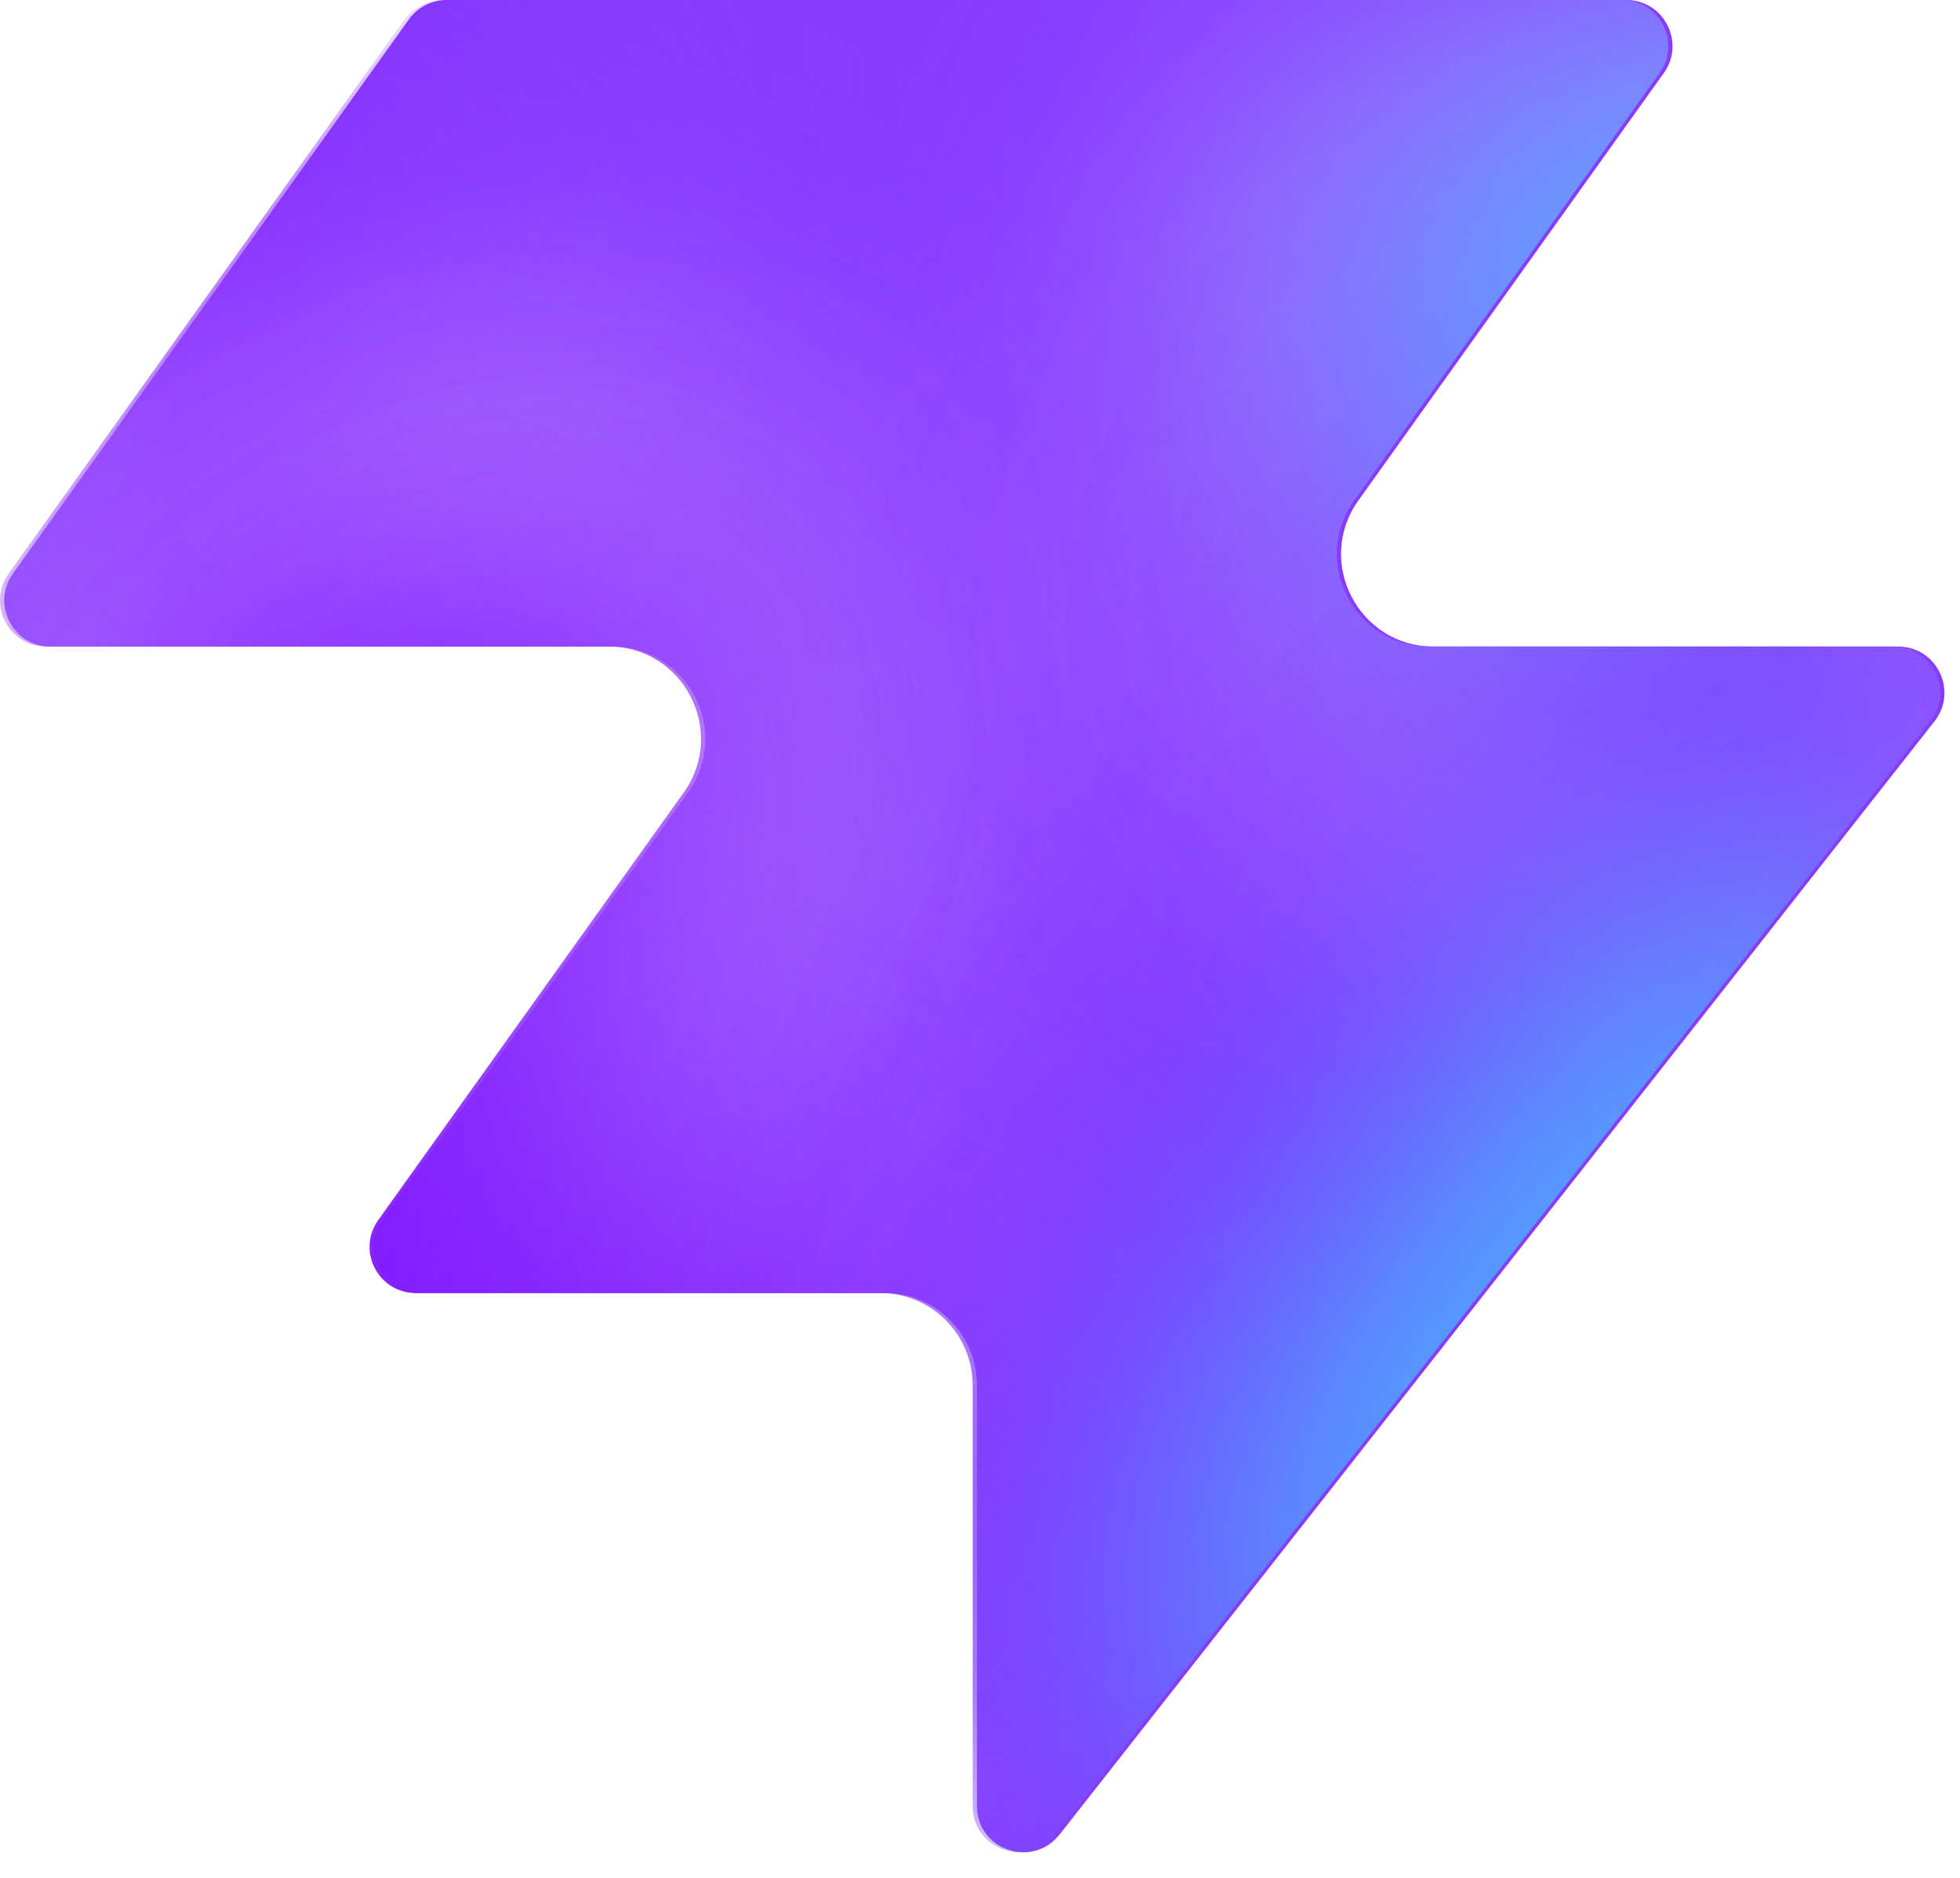
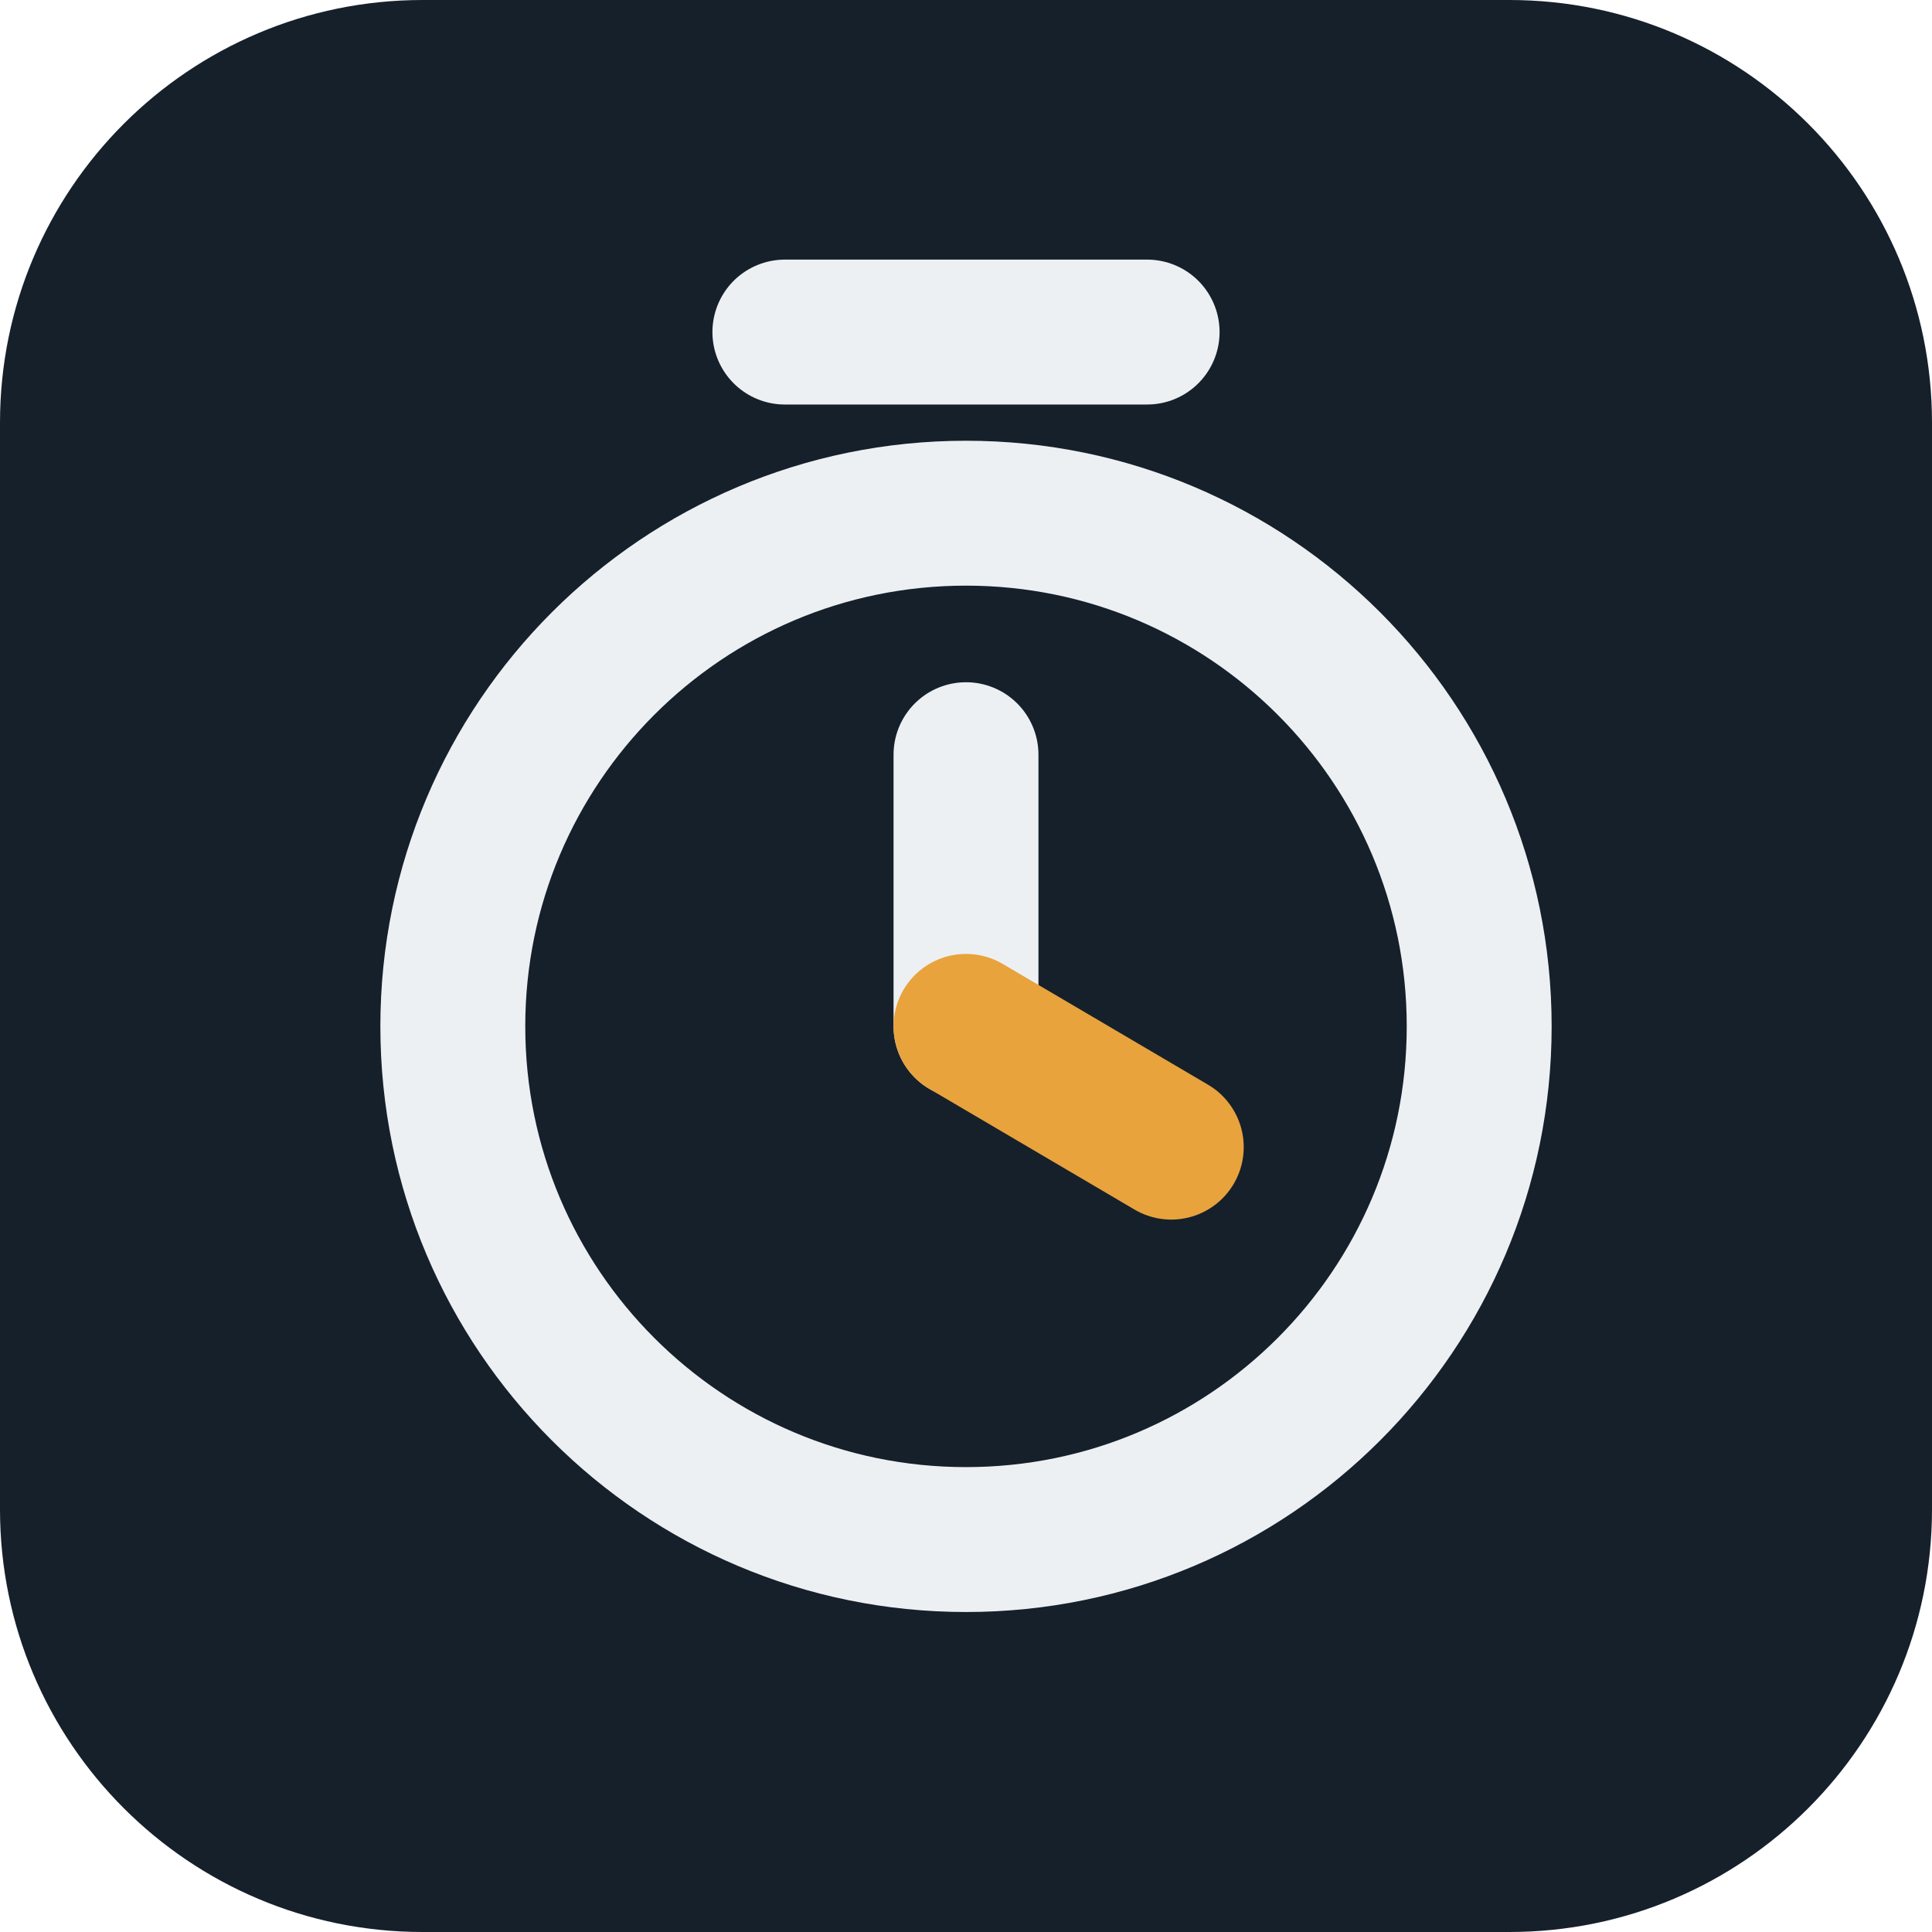
- <svg xmlns="http://www.w3.org/2000/svg" width="48" height="46" fill="none" viewBox="0 0 48 46">
-   <path fill="#863bff" d="M25.946 44.938c-.664.845-2.021.375-2.021-.698V33.937a2.26 2.26 0 0 0-2.262-2.262H10.287c-.92 0-1.456-1.04-.92-1.788l7.48-10.471c1.07-1.497 0-3.578-1.842-3.578H1.237c-.92 0-1.456-1.04-.92-1.788L10.013.474c.214-.297.556-.474.92-.474h28.894c.92 0 1.456 1.04.92 1.788l-7.48 10.471c-1.07 1.498 0 3.579 1.842 3.579h11.377c.943 0 1.473 1.088.89 1.83L25.947 44.94z" style="fill:#863bff;fill:color(display-p3 .525 .23 1);fill-opacity:1" />
-   <mask id="a" width="48" height="46" x="0" y="0" maskUnits="userSpaceOnUse" style="mask-type:alpha">
-     <path fill="#000" d="M25.842 44.938c-.664.844-2.021.375-2.021-.698V33.937a2.26 2.26 0 0 0-2.262-2.262H10.183c-.92 0-1.456-1.04-.92-1.788l7.48-10.471c1.07-1.498 0-3.579-1.842-3.579H1.133c-.92 0-1.456-1.04-.92-1.787L9.91.473c.214-.297.556-.474.92-.474h28.894c.92 0 1.456 1.04.92 1.788l-7.48 10.471c-1.07 1.498 0 3.578 1.842 3.578h11.377c.943 0 1.473 1.088.89 1.832L25.843 44.94z" style="fill:#000;fill-opacity:1" />
-   </mask>
-   <g mask="url(#a)">
-     <g filter="url(#b)">
-       <ellipse cx="5.508" cy="14.704" fill="#ede6ff" rx="5.508" ry="14.704" style="fill:#ede6ff;fill:color(display-p3 .927 .903 1);fill-opacity:1" transform="matrix(.00324 1 1 -.00324 -4.47 31.516)" />
-     </g>
-     <g filter="url(#c)">
-       <ellipse cx="10.399" cy="29.851" fill="#ede6ff" rx="10.399" ry="29.851" style="fill:#ede6ff;fill:color(display-p3 .927 .903 1);fill-opacity:1" transform="matrix(.00324 1 1 -.00324 -39.328 7.883)" />
-     </g>
-     <g filter="url(#d)">
-       <ellipse cx="5.508" cy="30.487" fill="#7e14ff" rx="5.508" ry="30.487" style="fill:#7e14ff;fill:color(display-p3 .492 .077 1);fill-opacity:1" transform="rotate(89.814 -25.913 -14.639)scale(1 -1)" />
-     </g>
-     <g filter="url(#e)">
-       <ellipse cx="5.508" cy="30.599" fill="#7e14ff" rx="5.508" ry="30.599" style="fill:#7e14ff;fill:color(display-p3 .492 .077 1);fill-opacity:1" transform="rotate(89.814 -32.644 -3.334)scale(1 -1)" />
-     </g>
-     <g filter="url(#f)">
-       <ellipse cx="5.508" cy="30.599" fill="#7e14ff" rx="5.508" ry="30.599" style="fill:#7e14ff;fill:color(display-p3 .492 .077 1);fill-opacity:1" transform="matrix(.00324 1 1 -.00324 -34.34 30.47)" />
-     </g>
-     <g filter="url(#g)">
-       <ellipse cx="14.072" cy="22.078" fill="#ede6ff" rx="14.072" ry="22.078" style="fill:#ede6ff;fill:color(display-p3 .927 .903 1);fill-opacity:1" transform="rotate(93.35 24.506 48.493)scale(-1 1)" />
-     </g>
-     <g filter="url(#h)">
-       <ellipse cx="3.47" cy="21.501" fill="#7e14ff" rx="3.47" ry="21.501" style="fill:#7e14ff;fill:color(display-p3 .492 .077 1);fill-opacity:1" transform="rotate(89.009 28.708 47.59)scale(-1 1)" />
-     </g>
-     <g filter="url(#i)">
-       <ellipse cx="3.47" cy="21.501" fill="#7e14ff" rx="3.47" ry="21.501" style="fill:#7e14ff;fill:color(display-p3 .492 .077 1);fill-opacity:1" transform="rotate(89.009 28.708 47.59)scale(-1 1)" />
-     </g>
-     <g filter="url(#j)">
-       <ellipse cx=".387" cy="8.972" fill="#7e14ff" rx="4.407" ry="29.108" style="fill:#7e14ff;fill:color(display-p3 .492 .077 1);fill-opacity:1" transform="rotate(39.51 .387 8.972)" />
-     </g>
-     <g filter="url(#k)">
-       <ellipse cx="47.523" cy="-6.092" fill="#7e14ff" rx="4.407" ry="29.108" style="fill:#7e14ff;fill:color(display-p3 .492 .077 1);fill-opacity:1" transform="rotate(37.892 47.523 -6.092)" />
-     </g>
-     <g filter="url(#l)">
-       <ellipse cx="41.412" cy="6.333" fill="#47bfff" rx="5.971" ry="9.665" style="fill:#47bfff;fill:color(display-p3 .28 .748 1);fill-opacity:1" transform="rotate(37.892 41.412 6.333)" />
-     </g>
-     <g filter="url(#m)">
-       <ellipse cx="-1.879" cy="38.332" fill="#7e14ff" rx="4.407" ry="29.108" style="fill:#7e14ff;fill:color(display-p3 .492 .077 1);fill-opacity:1" transform="rotate(37.892 -1.88 38.332)" />
-     </g>
-     <g filter="url(#n)">
-       <ellipse cx="-1.879" cy="38.332" fill="#7e14ff" rx="4.407" ry="29.108" style="fill:#7e14ff;fill:color(display-p3 .492 .077 1);fill-opacity:1" transform="rotate(37.892 -1.88 38.332)" />
-     </g>
-     <g filter="url(#o)">
-       <ellipse cx="35.651" cy="29.907" fill="#7e14ff" rx="4.407" ry="29.108" style="fill:#7e14ff;fill:color(display-p3 .492 .077 1);fill-opacity:1" transform="rotate(37.892 35.651 29.907)" />
-     </g>
-     <g filter="url(#p)">
-       <ellipse cx="38.418" cy="32.4" fill="#47bfff" rx="5.971" ry="15.297" style="fill:#47bfff;fill:color(display-p3 .28 .748 1);fill-opacity:1" transform="rotate(37.892 38.418 32.4)" />
-     </g>
-   </g>
-   <defs>
-     <filter id="b" width="60.045" height="41.654" x="-19.77" y="16.149" color-interpolation-filters="sRGB" filterUnits="userSpaceOnUse">
-       <feFlood flood-opacity="0" result="BackgroundImageFix" />
-       <feBlend in="SourceGraphic" in2="BackgroundImageFix" result="shape" />
-       <feGaussianBlur result="effect1_foregroundBlur_2002_17158" stdDeviation="7.659" />
-     </filter>
-     <filter id="c" width="90.34" height="51.437" x="-54.613" y="-7.533" color-interpolation-filters="sRGB" filterUnits="userSpaceOnUse">
-       <feFlood flood-opacity="0" result="BackgroundImageFix" />
-       <feBlend in="SourceGraphic" in2="BackgroundImageFix" result="shape" />
-       <feGaussianBlur result="effect1_foregroundBlur_2002_17158" stdDeviation="7.659" />
-     </filter>
-     <filter id="d" width="79.355" height="29.4" x="-49.64" y="2.03" color-interpolation-filters="sRGB" filterUnits="userSpaceOnUse">
-       <feFlood flood-opacity="0" result="BackgroundImageFix" />
-       <feBlend in="SourceGraphic" in2="BackgroundImageFix" result="shape" />
-       <feGaussianBlur result="effect1_foregroundBlur_2002_17158" stdDeviation="4.596" />
-     </filter>
-     <filter id="e" width="79.579" height="29.4" x="-45.045" y="20.029" color-interpolation-filters="sRGB" filterUnits="userSpaceOnUse">
-       <feFlood flood-opacity="0" result="BackgroundImageFix" />
-       <feBlend in="SourceGraphic" in2="BackgroundImageFix" result="shape" />
-       <feGaussianBlur result="effect1_foregroundBlur_2002_17158" stdDeviation="4.596" />
-     </filter>
-     <filter id="f" width="79.579" height="29.4" x="-43.513" y="21.178" color-interpolation-filters="sRGB" filterUnits="userSpaceOnUse">
-       <feFlood flood-opacity="0" result="BackgroundImageFix" />
-       <feBlend in="SourceGraphic" in2="BackgroundImageFix" result="shape" />
-       <feGaussianBlur result="effect1_foregroundBlur_2002_17158" stdDeviation="4.596" />
-     </filter>
-     <filter id="g" width="74.749" height="58.852" x="15.756" y="-17.901" color-interpolation-filters="sRGB" filterUnits="userSpaceOnUse">
-       <feFlood flood-opacity="0" result="BackgroundImageFix" />
-       <feBlend in="SourceGraphic" in2="BackgroundImageFix" result="shape" />
-       <feGaussianBlur result="effect1_foregroundBlur_2002_17158" stdDeviation="7.659" />
-     </filter>
-     <filter id="h" width="61.377" height="25.362" x="23.548" y="2.284" color-interpolation-filters="sRGB" filterUnits="userSpaceOnUse">
-       <feFlood flood-opacity="0" result="BackgroundImageFix" />
-       <feBlend in="SourceGraphic" in2="BackgroundImageFix" result="shape" />
-       <feGaussianBlur result="effect1_foregroundBlur_2002_17158" stdDeviation="4.596" />
-     </filter>
-     <filter id="i" width="61.377" height="25.362" x="23.548" y="2.284" color-interpolation-filters="sRGB" filterUnits="userSpaceOnUse">
-       <feFlood flood-opacity="0" result="BackgroundImageFix" />
-       <feBlend in="SourceGraphic" in2="BackgroundImageFix" result="shape" />
-       <feGaussianBlur result="effect1_foregroundBlur_2002_17158" stdDeviation="4.596" />
-     </filter>
-     <filter id="j" width="56.045" height="63.649" x="-27.636" y="-22.853" color-interpolation-filters="sRGB" filterUnits="userSpaceOnUse">
-       <feFlood flood-opacity="0" result="BackgroundImageFix" />
-       <feBlend in="SourceGraphic" in2="BackgroundImageFix" result="shape" />
-       <feGaussianBlur result="effect1_foregroundBlur_2002_17158" stdDeviation="4.596" />
-     </filter>
-     <filter id="k" width="54.814" height="64.646" x="20.116" y="-38.415" color-interpolation-filters="sRGB" filterUnits="userSpaceOnUse">
-       <feFlood flood-opacity="0" result="BackgroundImageFix" />
-       <feBlend in="SourceGraphic" in2="BackgroundImageFix" result="shape" />
-       <feGaussianBlur result="effect1_foregroundBlur_2002_17158" stdDeviation="4.596" />
-     </filter>
-     <filter id="l" width="33.541" height="35.313" x="24.641" y="-11.323" color-interpolation-filters="sRGB" filterUnits="userSpaceOnUse">
-       <feFlood flood-opacity="0" result="BackgroundImageFix" />
-       <feBlend in="SourceGraphic" in2="BackgroundImageFix" result="shape" />
-       <feGaussianBlur result="effect1_foregroundBlur_2002_17158" stdDeviation="4.596" />
-     </filter>
-     <filter id="m" width="54.814" height="64.646" x="-29.286" y="6.009" color-interpolation-filters="sRGB" filterUnits="userSpaceOnUse">
-       <feFlood flood-opacity="0" result="BackgroundImageFix" />
-       <feBlend in="SourceGraphic" in2="BackgroundImageFix" result="shape" />
-       <feGaussianBlur result="effect1_foregroundBlur_2002_17158" stdDeviation="4.596" />
-     </filter>
-     <filter id="n" width="54.814" height="64.646" x="-29.286" y="6.009" color-interpolation-filters="sRGB" filterUnits="userSpaceOnUse">
-       <feFlood flood-opacity="0" result="BackgroundImageFix" />
-       <feBlend in="SourceGraphic" in2="BackgroundImageFix" result="shape" />
-       <feGaussianBlur result="effect1_foregroundBlur_2002_17158" stdDeviation="4.596" />
-     </filter>
-     <filter id="o" width="54.814" height="64.646" x="8.244" y="-2.416" color-interpolation-filters="sRGB" filterUnits="userSpaceOnUse">
-       <feFlood flood-opacity="0" result="BackgroundImageFix" />
-       <feBlend in="SourceGraphic" in2="BackgroundImageFix" result="shape" />
-       <feGaussianBlur result="effect1_foregroundBlur_2002_17158" stdDeviation="4.596" />
-     </filter>
-     <filter id="p" width="39.409" height="43.623" x="18.713" y="10.588" color-interpolation-filters="sRGB" filterUnits="userSpaceOnUse">
-       <feFlood flood-opacity="0" result="BackgroundImageFix" />
-       <feBlend in="SourceGraphic" in2="BackgroundImageFix" result="shape" />
-       <feGaussianBlur result="effect1_foregroundBlur_2002_17158" stdDeviation="4.596" />
-     </filter>
-   </defs>
+ <svg xmlns="http://www.w3.org/2000/svg" viewBox="0 0 32 32">
+   <rect width="32" height="32" rx="7" fill="#16202B" />
+   <circle cx="16" cy="17" r="8.5" fill="none" stroke="#EDF0F3" stroke-width="2.4" />
+   <path d="M16 17V12.5" stroke="#EDF0F3" stroke-width="2.4" stroke-linecap="round" />
+   <path d="M16 17l3.4 2" stroke="#E8A33D" stroke-width="2.4" stroke-linecap="round" />
+   <path d="M13 5.5h6" stroke="#EDF0F3" stroke-width="2.4" stroke-linecap="round" />
</svg>
